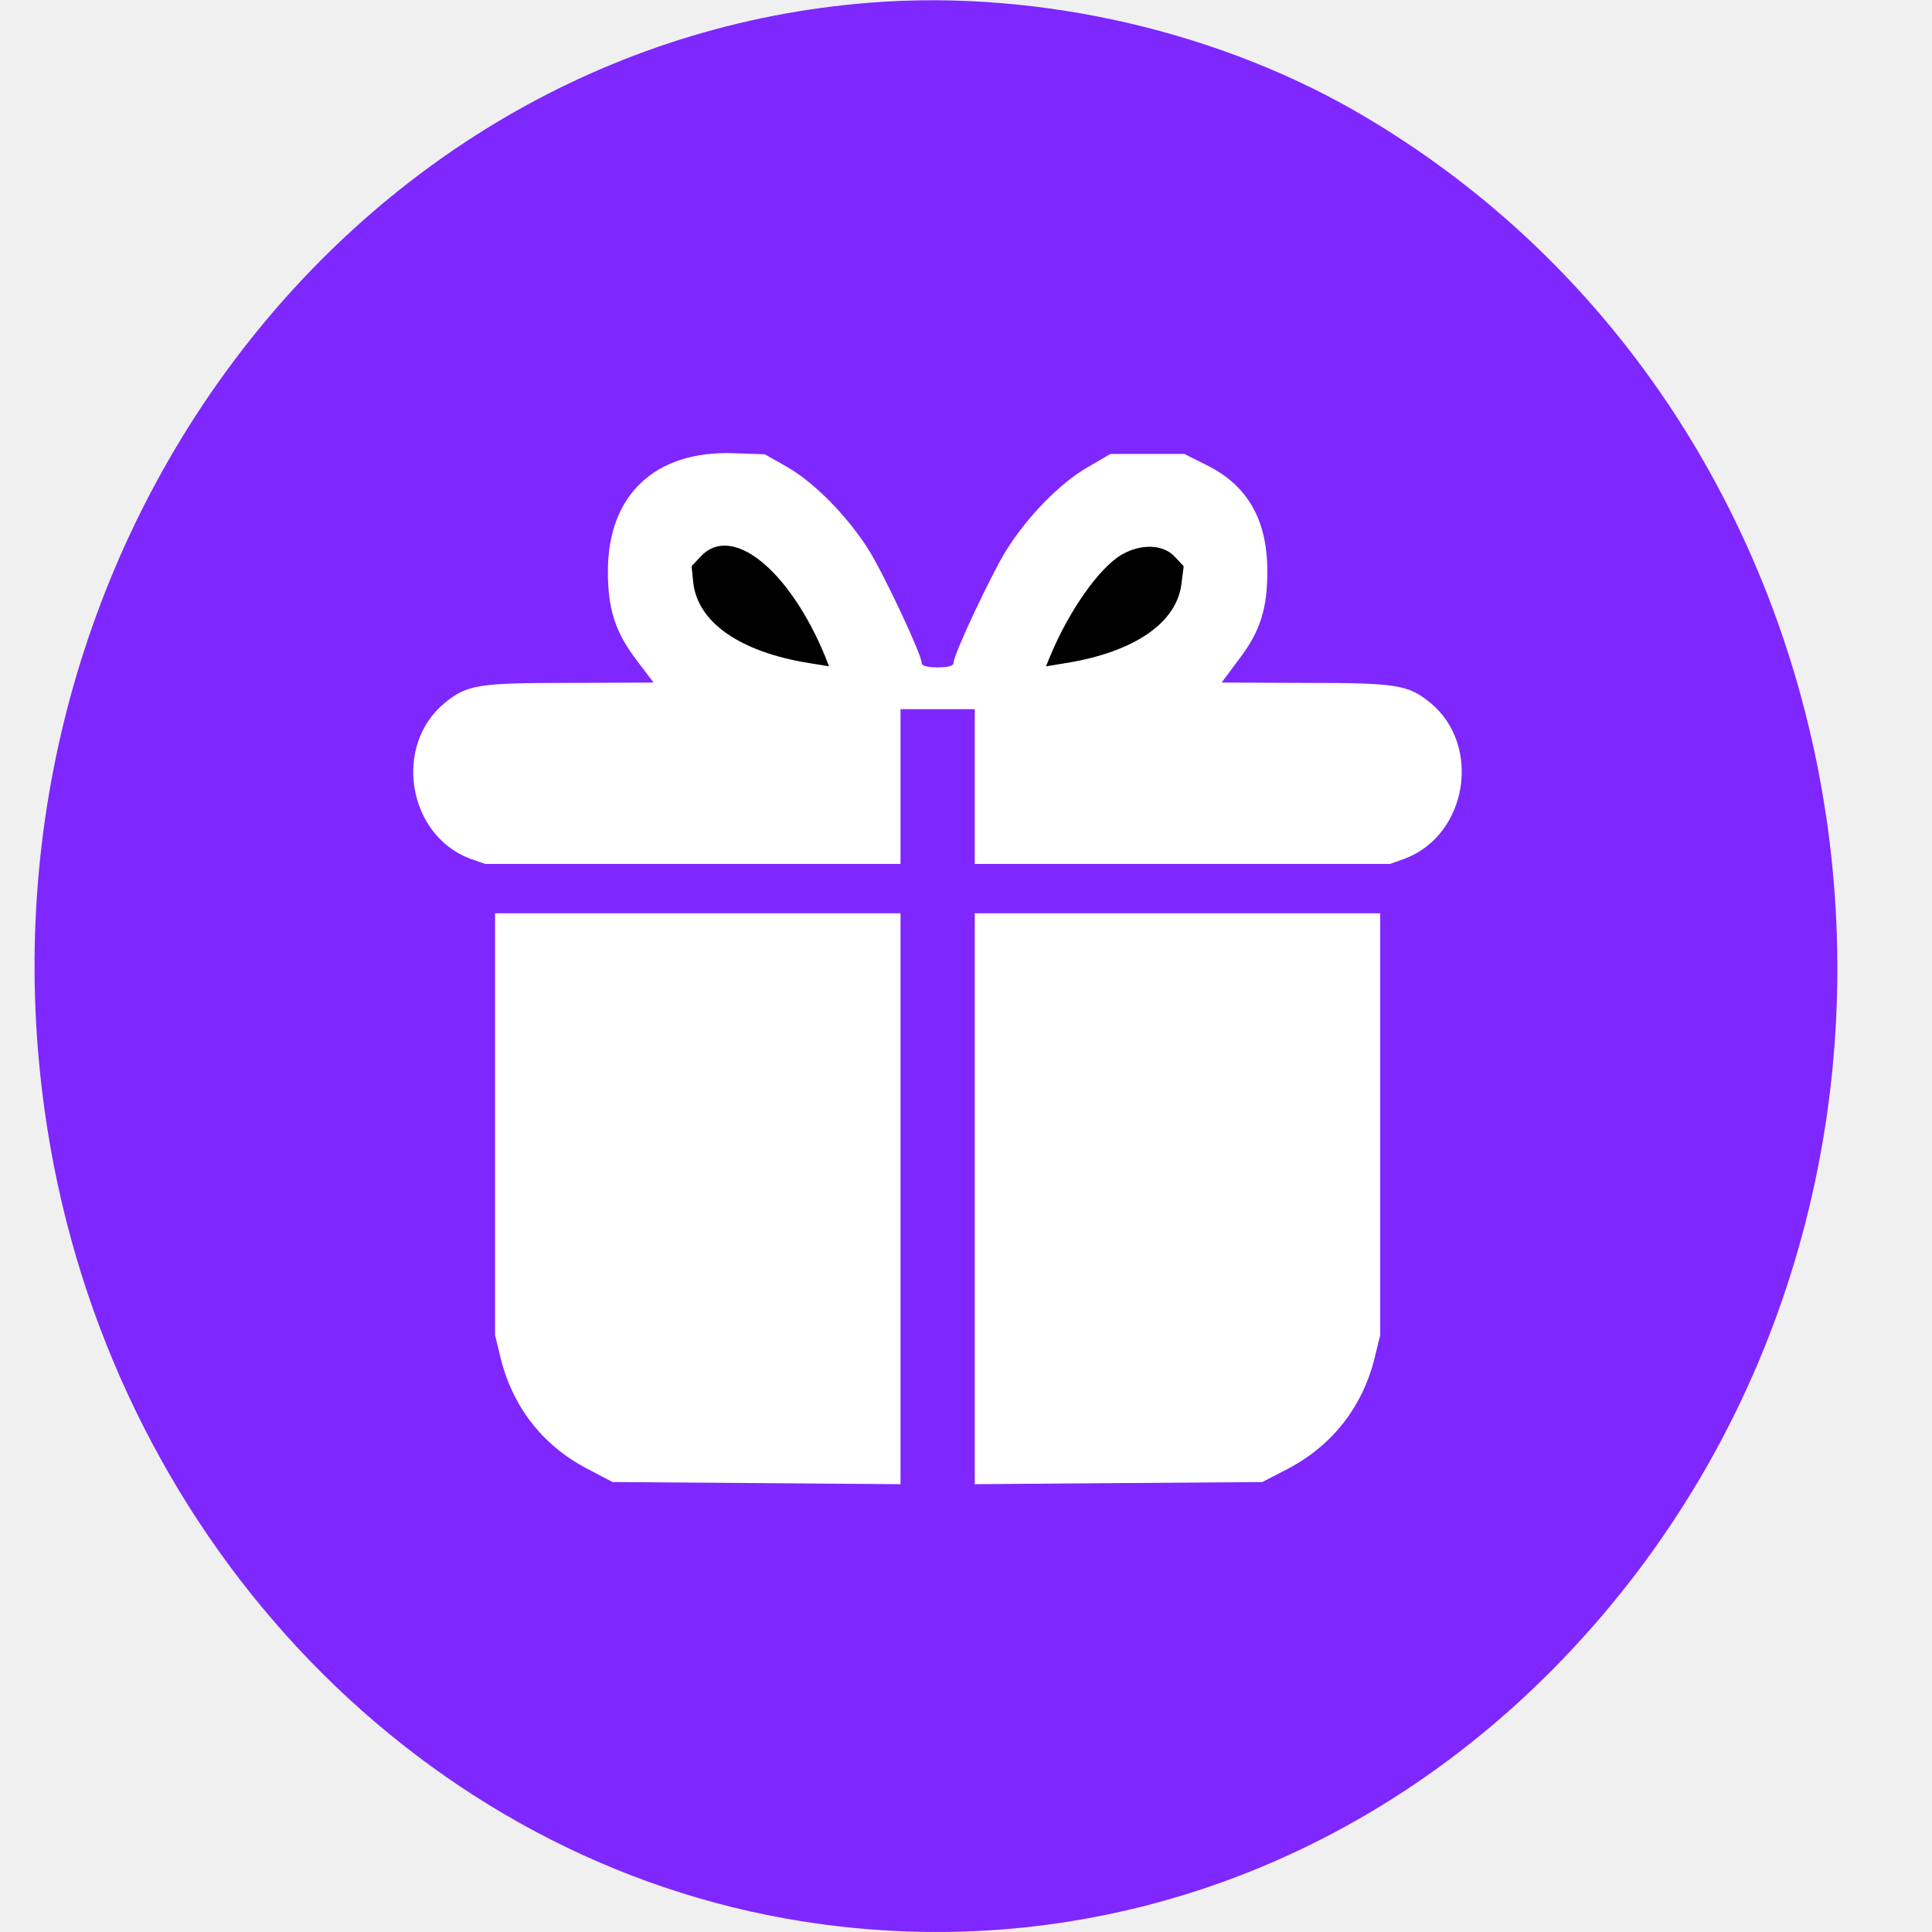
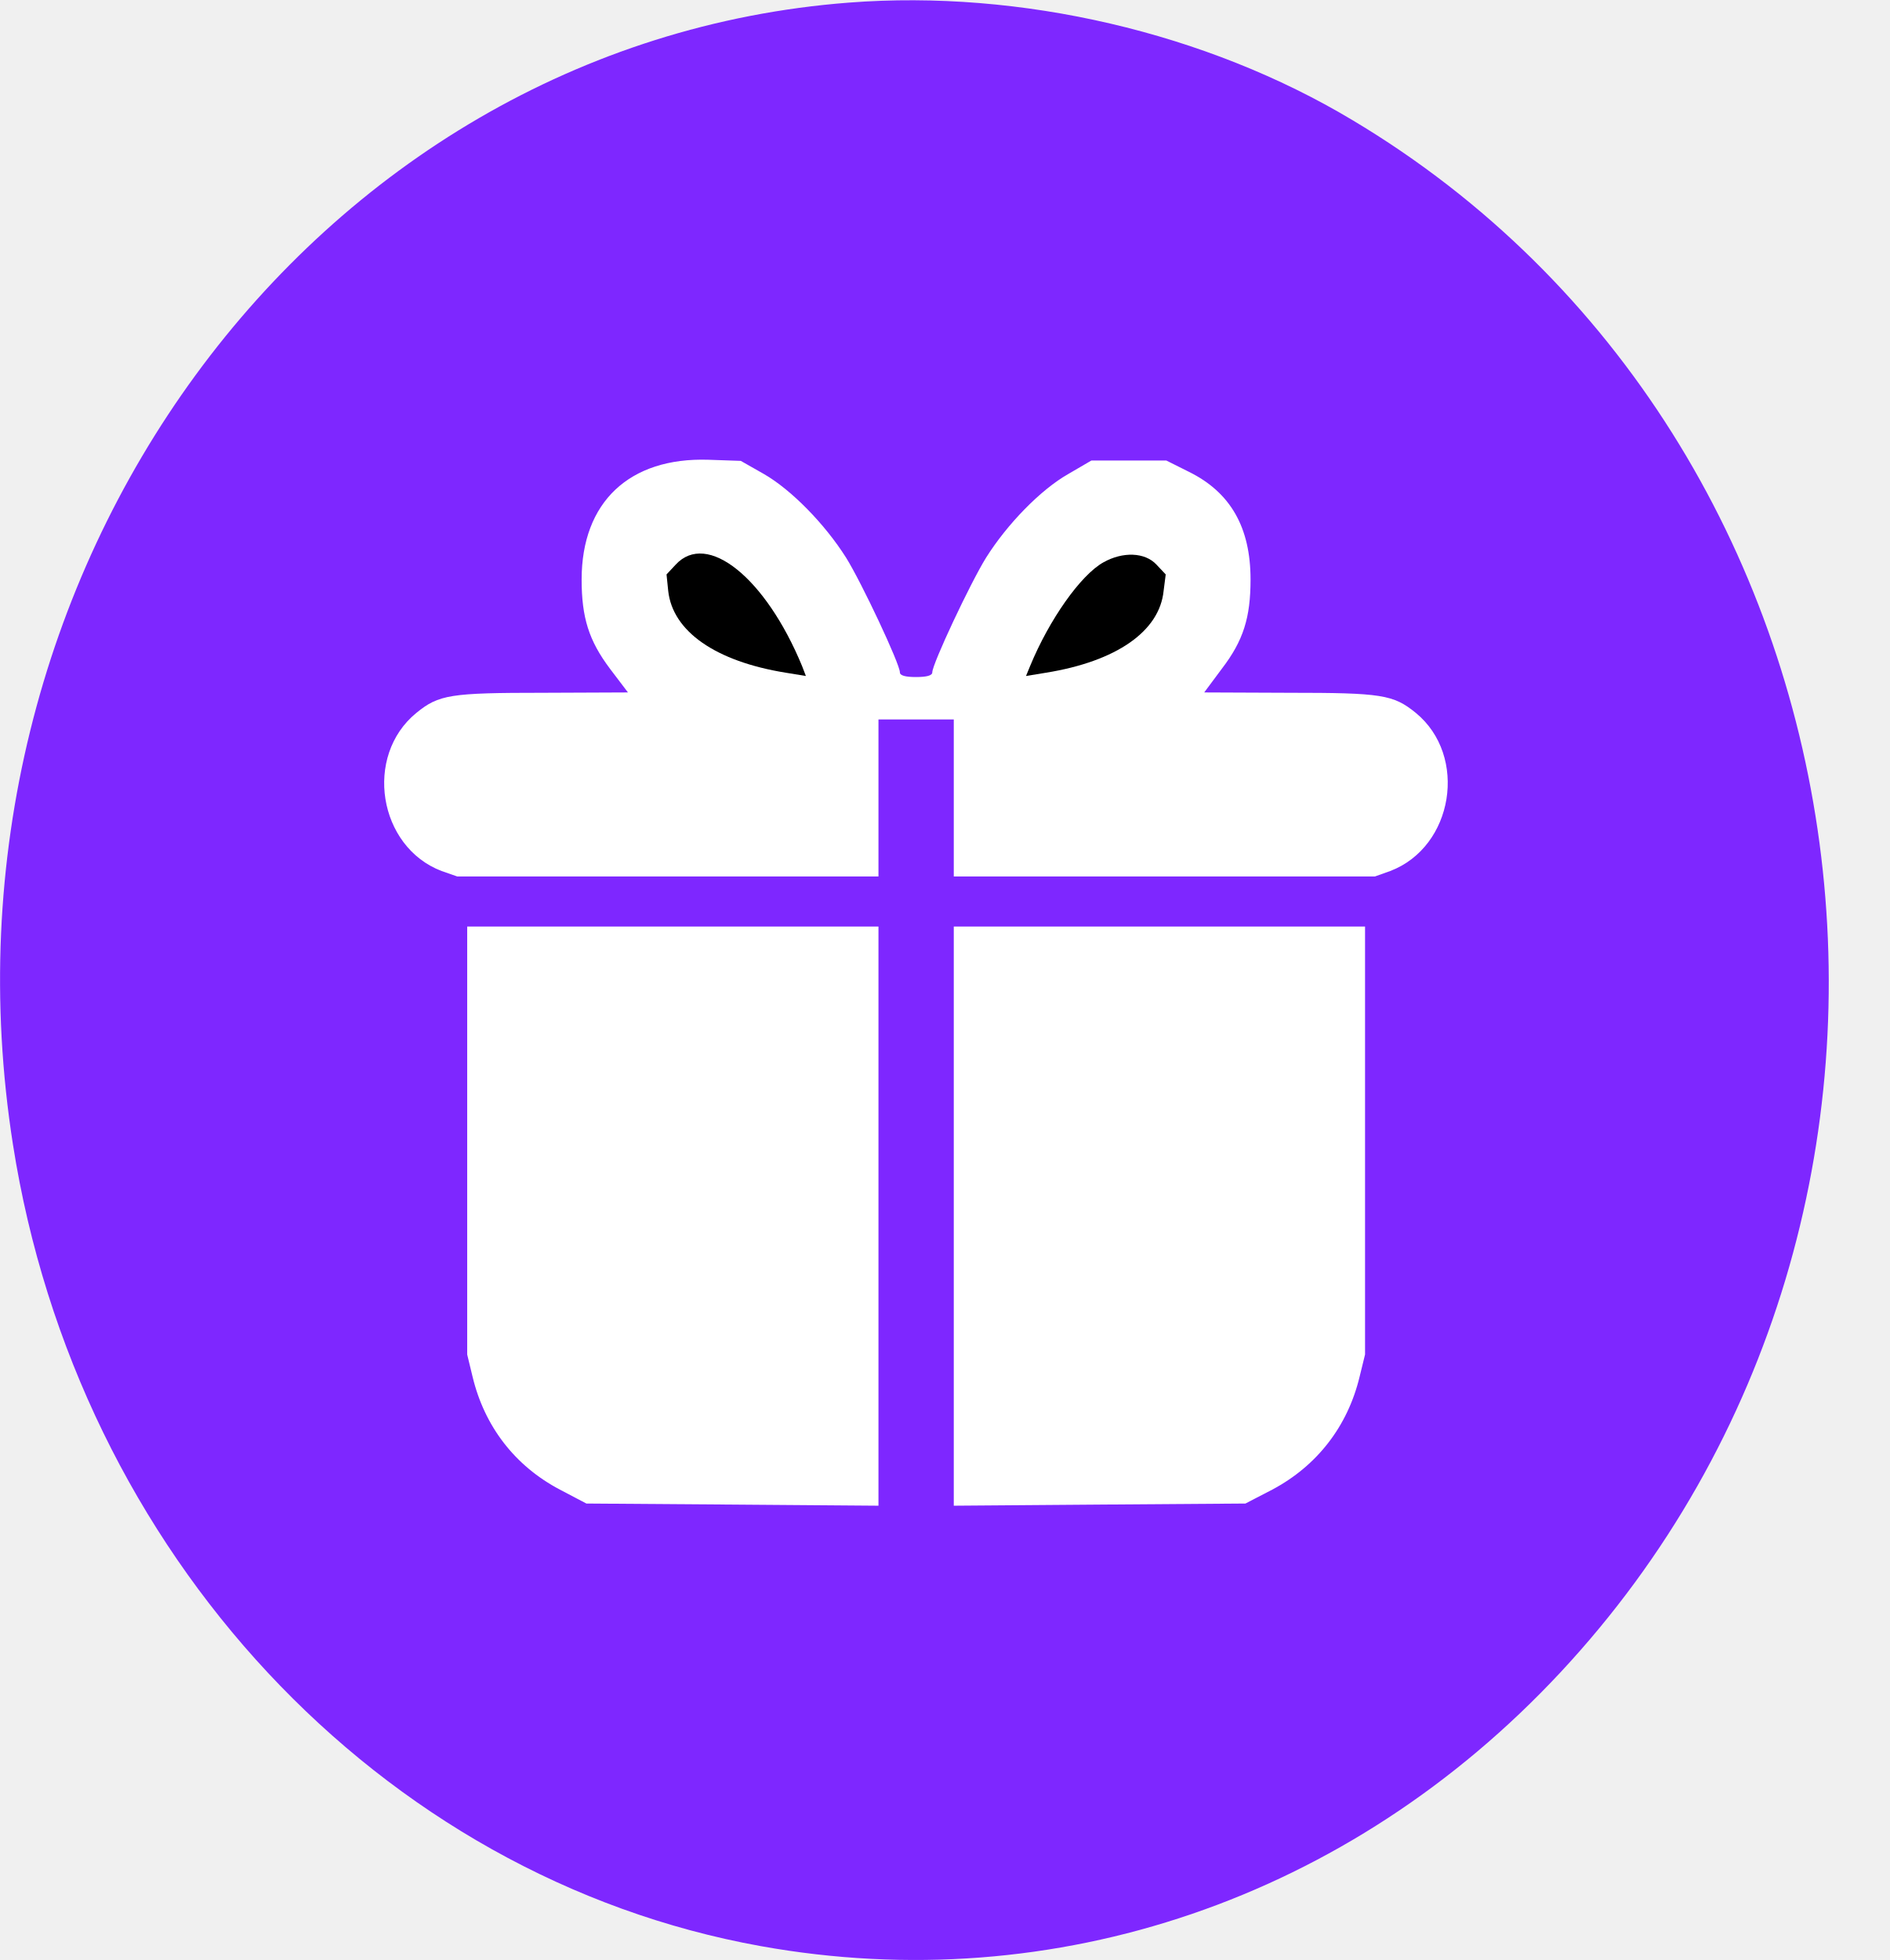
- <svg xmlns="http://www.w3.org/2000/svg" width="28px" height="28px" viewBox="0 0 27 28" version="1.1">
+ <svg xmlns="http://www.w3.org/2000/svg" width="27px" height="28px" viewBox="0 0 27 28" version="1.1">
  <defs />
  <g id="Symbols" stroke="none" stroke-width="1" fill="none" fill-rule="evenodd">
    <g id="gifto">
      <g>
        <path d="M12.608,26.97 C5.252,26.444 -0.049,19.684 1.176,12.403 C2.052,7.19 6.189,3.053 11.401,2.177 C15.421,1.501 19.446,2.782 22.329,5.666 C28.231,11.569 26.824,21.385 19.488,25.47 C17.489,26.588 14.951,27.138 12.608,26.97 Z" id="Path-Copy" fill="#FFFFFF" />
        <g id="Group" transform="translate(13.06667, 14) scale(-1, 1) rotate(-180) translate(-13.06667, -14) " fill-rule="nonzero">
          <path d="M12.132,27.963 C4.445,27.374 -1.095,19.804 0.185,11.65 C1.1,5.812 5.423,1.179 10.871,0.198 C15.072,-0.558 19.279,0.876 22.292,4.106 C28.46,10.716 26.99,21.708 19.323,26.284 C17.234,27.536 14.581,28.151 12.132,27.963 Z M10.915,21.228 C11.304,21.004 11.781,20.519 12.088,20.034 C12.312,19.674 12.857,18.515 12.857,18.395 C12.857,18.348 12.94,18.328 13.086,18.328 C13.237,18.328 13.32,18.348 13.32,18.395 C13.32,18.515 13.865,19.674 14.089,20.034 C14.391,20.514 14.868,21.004 15.262,21.228 L15.593,21.421 L16.129,21.421 L16.664,21.421 L16.986,21.26 C17.58,20.967 17.867,20.467 17.867,19.721 C17.867,19.178 17.765,18.849 17.458,18.448 L17.205,18.108 L18.417,18.103 C19.741,18.103 19.907,18.077 20.228,17.816 C20.978,17.201 20.768,15.902 19.863,15.557 L19.644,15.479 L16.635,15.479 L13.627,15.479 L13.627,16.601 L13.627,17.722 L13.086,17.722 L12.551,17.722 L12.551,16.601 L12.551,15.479 L9.542,15.479 L6.533,15.479 L6.309,15.557 C5.404,15.902 5.195,17.201 5.949,17.816 C6.27,18.077 6.431,18.103 7.76,18.103 L8.972,18.108 L8.714,18.448 C8.413,18.849 8.31,19.178 8.31,19.721 C8.31,20.827 8.992,21.468 10.121,21.432 L10.584,21.416 L10.915,21.228 Z M12.551,10.627 L12.551,6.49 L10.467,6.506 L8.378,6.521 L7.999,6.72 C7.356,7.059 6.923,7.622 6.752,8.332 L6.675,8.65 L6.675,11.707 L6.675,14.764 L9.61,14.764 L12.551,14.764 L12.551,10.627 Z M19.503,11.707 L19.503,8.65 L19.425,8.332 C19.254,7.622 18.816,7.059 18.178,6.72 L17.794,6.521 L15.71,6.506 L13.627,6.49 L13.627,10.627 L13.627,14.764 L16.562,14.764 L19.503,14.764 L19.503,11.707 Z" id="Shape" fill="#7E27FF" />
          <path d="M9.654,19.934 L9.523,19.794 L9.547,19.559 C9.61,18.98 10.224,18.552 11.226,18.39 L11.514,18.343 L11.46,18.484 C10.939,19.747 10.102,20.42 9.654,19.934 Z" id="Shape" fill="#000000" />
          <path d="M15.764,19.966 C15.438,19.783 14.99,19.147 14.717,18.484 L14.659,18.343 L14.946,18.39 C15.949,18.552 16.567,18.98 16.625,19.559 L16.655,19.794 L16.523,19.934 C16.358,20.112 16.041,20.122 15.764,19.966 Z" id="Shape" fill="#000000" />
        </g>
      </g>
    </g>
  </g>
</svg>
